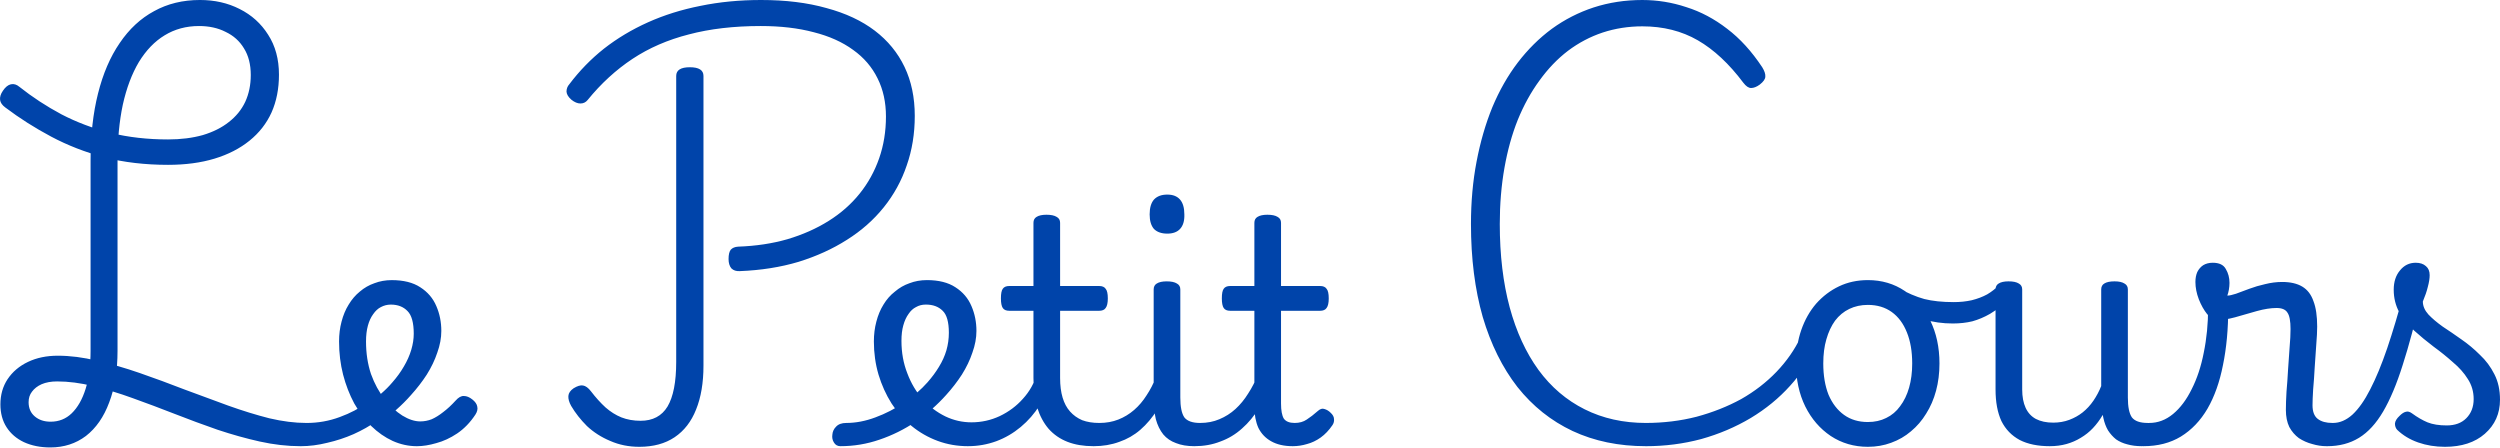
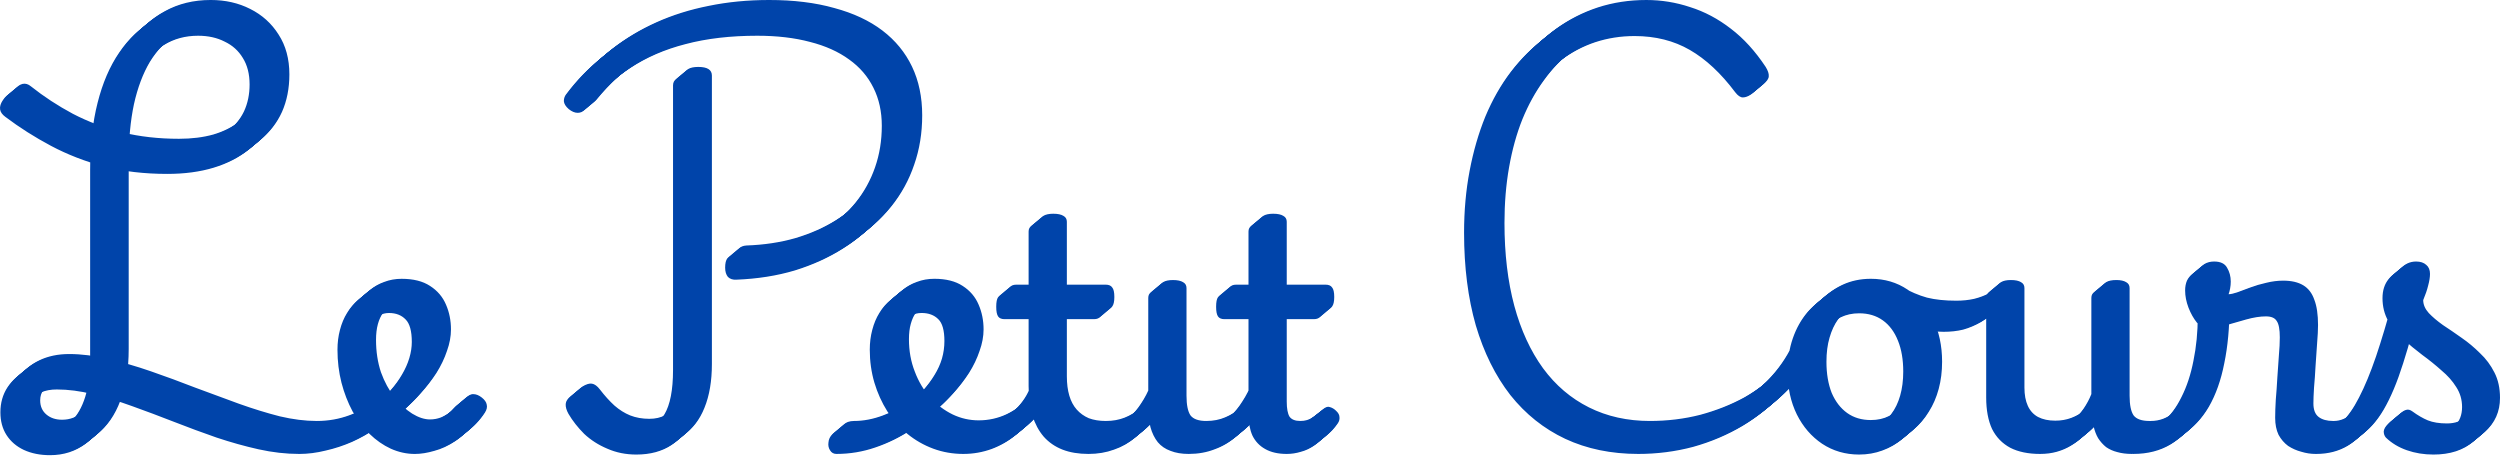
- <svg xmlns="http://www.w3.org/2000/svg" width="113.853mm" height="20.376mm" viewBox="0 0 113.853 20.376" version="1.1" id="svg1">
-   <defs id="defs1">
-     <rect x="-197.105" y="275.388" width="450.753" height="166.351" id="rect2" />
-     <rect x="206.89" y="162.157" width="623.467" height="282.377" id="rect1" />
-     <rect x="-197.105" y="275.388" width="450.753" height="166.351" id="rect3" />
-     <rect x="-197.105" y="275.388" width="450.753" height="166.351" id="rect8" />
+ <svg xmlns="http://www.w3.org/2000/svg" viewBox="-0.268 -0.225 114.389 20.826" role="img" aria-label="Le Petit Cours">
+   <defs>
+     <path id="trait" transform="matrix(0.2645833,0,0,0.2645833,106.5027,376.7365)" d="m -177.781,325.878 q -2.56,0 -4.533,-0.907 -1.92,-0.907 -2.987,-2.56 -1.067,-1.653 -1.067,-3.947 0,-2.453 1.227,-4.32 1.28,-1.92 3.52,-2.987 2.24,-1.067 5.12,-1.067 3.2,0 6.72,0.853 3.573,0.8 7.413,2.133 3.84,1.333 7.68,2.827 3.84,1.44 7.52,2.773 3.733,1.333 7.093,2.187 3.413,0.8 6.347,0.8 1.013,0 1.333,0.64 0.373,0.587 0.16,1.387 -0.213,0.747 -0.853,1.333 -0.64,0.64 -1.653,0.64 -3.36,0 -6.987,-0.8 -3.573,-0.8 -7.253,-2.027 -3.68,-1.28 -7.36,-2.72 -3.68,-1.44 -7.253,-2.72 -3.52,-1.28 -6.827,-2.08 -3.253,-0.8 -6.187,-0.8 -1.547,0 -2.667,0.48 -1.067,0.48 -1.653,1.28 -0.587,0.747 -0.587,1.813 0,1.547 1.067,2.453 1.067,0.907 2.72,0.907 2.133,0 3.627,-1.44 1.547,-1.493 2.4,-4.213 0.853,-2.773 0.853,-6.56 v -32.747 q 0,-6.453 1.28,-11.52 1.28,-5.12 3.733,-8.693 2.453,-3.627 5.92,-5.493 3.467,-1.92 7.893,-1.92 3.787,0 6.827,1.547 3.093,1.547 4.907,4.427 1.867,2.88 1.867,6.88 0,3.627 -1.28,6.507 -1.28,2.827 -3.787,4.853 -2.507,2.027 -6.027,3.093 -3.52,1.067 -8,1.067 -5.92,0 -10.933,-1.28 -4.96,-1.333 -9.173,-3.573 -4.213,-2.24 -7.893,-5.013 -0.8,-0.587 -0.907,-1.28 -0.107,-0.747 0.48,-1.6 0.64,-0.96 1.387,-1.12 0.747,-0.16 1.44,0.427 3.36,2.667 7.253,4.747 3.893,2.027 8.48,3.2 4.587,1.12 9.867,1.12 3.307,0 5.973,-0.747 2.667,-0.8 4.48,-2.24 1.867,-1.44 2.827,-3.467 0.96,-2.08 0.96,-4.64 0,-2.72 -1.173,-4.587 -1.12,-1.867 -3.147,-2.827 -1.973,-1.013 -4.587,-1.013 -3.307,0 -5.92,1.6 -2.56,1.547 -4.427,4.587 -1.813,3.04 -2.773,7.36 -0.907,4.267 -0.907,9.707 v 32.64 q 0,5.173 -1.44,8.907 -1.387,3.733 -4,5.76 -2.613,1.973 -6.133,1.973 z m 43.093,-0.213 q -1.013,0 -1.333,-0.64 -0.373,-0.587 -0.16,-1.333 0.213,-0.8 0.853,-1.387 0.64,-0.64 1.653,-0.64 2.987,0 5.707,-1.013 2.773,-1.013 4.747,-2.507 0.747,-0.48 1.28,-0.213 0.533,0.267 0.8,0.96 0.267,0.64 0.16,1.387 -0.053,0.693 -0.64,1.067 -1.707,1.227 -3.947,2.24 -2.187,0.96 -4.533,1.493 -2.347,0.587 -4.587,0.587 z m 11.52,-7.307 q 1.227,-0.8 2.293,-1.707 1.12,-0.96 1.973,-1.973 1.173,-1.333 1.973,-2.72 0.853,-1.44 1.28,-2.88 0.427,-1.44 0.427,-2.773 0,-2.827 -1.067,-3.893 -1.067,-1.12 -2.88,-1.12 -0.907,0 -1.707,0.427 -0.747,0.373 -1.333,1.227 -0.587,0.8 -0.907,1.973 -0.32,1.173 -0.32,2.72 0,3.04 0.853,5.6 0.907,2.507 2.347,4.32 1.44,1.813 3.04,2.827 1.653,1.013 3.093,1.013 1.013,0 1.973,-0.373 0.96,-0.427 1.973,-1.227 1.067,-0.8 2.133,-1.973 0.747,-0.853 1.44,-0.8 0.693,0 1.44,0.587 0.747,0.587 0.853,1.227 0.16,0.64 -0.32,1.387 -1.333,2.027 -3.147,3.253 -1.76,1.173 -3.573,1.653 -1.813,0.533 -3.36,0.533 -2.133,0 -4.16,-0.907 -1.973,-0.907 -3.68,-2.56 -1.653,-1.653 -2.933,-3.893 -1.227,-2.293 -1.92,-4.96 -0.693,-2.72 -0.693,-5.707 0,-1.813 0.427,-3.413 0.427,-1.653 1.227,-2.933 0.8,-1.333 1.92,-2.24 1.12,-0.96 2.507,-1.44 1.387,-0.533 2.987,-0.533 3.04,0 4.907,1.227 1.92,1.227 2.773,3.253 0.853,1.973 0.853,4.267 0,1.813 -0.693,3.733 -0.64,1.92 -1.813,3.787 -1.173,1.813 -2.72,3.52 -1.173,1.333 -2.507,2.507 -1.333,1.173 -2.88,2.187 z m 64.053,-22.827 q -0.907,0.053 -1.44,-0.48 -0.48,-0.587 -0.48,-1.6 0,-1.12 0.373,-1.6 0.427,-0.48 1.28,-0.533 4.587,-0.16 8.48,-1.28 3.947,-1.173 7.093,-3.147 3.147,-1.973 5.333,-4.693 2.187,-2.72 3.36,-6.08 1.173,-3.36 1.173,-7.2 0,-3.68 -1.44,-6.56 -1.44,-2.933 -4.213,-4.907 -2.773,-2.027 -6.773,-3.04 -4,-1.067 -9.12,-1.067 -6.933,0 -12.373,1.44 -5.44,1.387 -9.707,4.213 -4.267,2.827 -7.733,7.093 -0.48,0.587 -1.227,0.587 -0.747,0 -1.547,-0.64 -0.8,-0.693 -0.853,-1.387 0,-0.747 0.48,-1.28 2.613,-3.467 5.973,-6.133 3.413,-2.667 7.573,-4.533 4.16,-1.867 9.013,-2.827 4.907,-1.013 10.453,-1.013 6.347,0 11.253,1.387 4.96,1.333 8.32,3.893 3.36,2.56 5.12,6.24 1.76,3.68 1.76,8.427 0,4.587 -1.387,8.533 -1.333,3.947 -3.947,7.2 -2.613,3.253 -6.347,5.6 -3.68,2.347 -8.32,3.787 -4.64,1.387 -10.133,1.6 z m -17.28,30.24 q -2.72,0 -5.013,-1.013 -2.293,-0.96 -4,-2.56 -1.653,-1.653 -2.72,-3.467 -0.533,-0.96 -0.48,-1.707 0.053,-0.747 0.907,-1.333 0.96,-0.587 1.6,-0.48 0.693,0.107 1.387,1.013 1.227,1.6 2.507,2.773 1.28,1.12 2.72,1.707 1.493,0.587 3.307,0.587 3.147,0 4.64,-2.453 1.493,-2.507 1.493,-7.68 v -49.227 q 0,-0.747 0.587,-1.12 0.587,-0.373 1.76,-0.373 1.173,0 1.76,0.373 0.587,0.373 0.587,1.12 v 49.867 q 0,4.427 -1.28,7.573 -1.227,3.093 -3.68,4.747 -2.453,1.653 -6.08,1.653 z m 34.613,-0.107 q -0.747,0 -1.12,-0.64 -0.373,-0.587 -0.267,-1.333 0.053,-0.8 0.64,-1.387 0.587,-0.64 1.76,-0.64 2.453,0 5.013,-0.96 2.613,-0.96 4.96,-2.56 2.347,-1.6 4,-3.467 1.173,-1.333 1.973,-2.667 0.853,-1.387 1.28,-2.827 0.427,-1.493 0.427,-3.04 0,-2.773 -1.067,-3.787 -1.067,-1.067 -2.88,-1.067 -0.747,0 -1.12,-0.64 -0.32,-0.64 -0.32,-1.44 0.053,-0.853 0.427,-1.493 0.427,-0.64 1.173,-0.64 3.04,0 4.907,1.227 1.92,1.227 2.773,3.253 0.853,1.973 0.853,4.267 0,1.813 -0.693,3.733 -0.64,1.92 -1.813,3.787 -1.173,1.813 -2.72,3.52 -2.293,2.56 -5.227,4.587 -2.933,1.973 -6.24,3.093 -3.253,1.12 -6.72,1.12 z m 21.973,0 q -2.773,0 -5.227,-0.907 -2.453,-0.907 -4.48,-2.56 -2.027,-1.653 -3.467,-3.893 -1.44,-2.293 -2.24,-4.96 -0.8,-2.72 -0.8,-5.707 0,-1.813 0.427,-3.413 0.427,-1.653 1.227,-2.933 0.8,-1.333 1.973,-2.24 1.12,-0.96 2.507,-1.44 1.387,-0.533 2.987,-0.533 0.747,0 1.12,0.64 0.32,0.64 0.32,1.493 -0.053,0.8 -0.48,1.44 -0.427,0.64 -1.173,0.64 -0.907,0 -1.653,0.427 -0.747,0.373 -1.28,1.173 -0.587,0.8 -0.907,1.973 -0.32,1.12 -0.32,2.667 0,3.04 1.013,5.6 0.96,2.56 2.667,4.48 1.707,1.867 3.893,2.933 2.133,1.013 4.48,1.013 2.56,0 4.853,-1.067 2.347,-1.12 4,-2.987 1.707,-1.867 2.4,-4.267 0.16,-0.48 0.8,-0.48 0.64,-0.053 1.227,0.267 0.587,0.267 0.427,0.907 -0.587,2.56 -1.973,4.693 -1.333,2.133 -3.253,3.733 -1.92,1.6 -4.213,2.453 -2.347,0.853 -4.853,0.853 z m 21.6,0 q -2.56,0 -4.48,-0.747 -1.92,-0.747 -3.253,-2.24 -1.28,-1.493 -1.973,-3.68 -0.64,-2.187 -0.64,-5.067 V 302.358 H -12.715 q -0.8,0 -1.12,-0.48 -0.32,-0.48 -0.32,-1.653 0,-1.227 0.32,-1.653 0.32,-0.48 1.12,-0.48 h 4.16 v -10.88 q 0,-0.693 0.533,-1.013 0.587,-0.373 1.707,-0.373 1.173,0 1.76,0.373 0.587,0.32 0.587,1.013 v 10.88 h 6.72 q 0.8,0 1.12,0.48 0.373,0.427 0.373,1.653 0,1.173 -0.373,1.653 -0.32,0.48 -1.12,0.48 h -6.72 v 11.573 q 0,1.92 0.427,3.36 0.427,1.44 1.28,2.4 0.853,0.96 2.08,1.493 1.28,0.48 2.933,0.48 0.747,0 1.12,0.64 0.373,0.587 0.267,1.387 -0.053,0.747 -0.64,1.333 -0.587,0.64 -1.707,0.64 z m 3.83e-5,0 q -0.747,0 -1.067,-0.64 -0.373,-0.587 -0.267,-1.333 0.053,-0.8 0.64,-1.387 0.587,-0.64 1.707,-0.64 1.76,0 3.253,-0.587 1.493,-0.587 2.72,-1.653 1.227,-1.067 2.133,-2.507 0.96,-1.44 1.6,-3.093 0.32,-0.8 0.907,-0.693 0.64,0.053 1.067,0.587 0.48,0.533 0.32,1.12 -0.8,2.56 -2.08,4.587 -1.227,1.973 -2.88,3.413 -1.6,1.387 -3.627,2.08 -2.027,0.747 -4.427,0.747 z m 17.333,0 q -1.813,0 -3.147,-0.533 -1.333,-0.48 -2.187,-1.493 -0.853,-1.067 -1.28,-2.613 -0.373,-1.6 -0.373,-3.733 v -18.613 q 0,-0.693 0.533,-1.013 0.587,-0.373 1.707,-0.373 1.173,0 1.76,0.373 0.587,0.32 0.587,1.013 v 18.613 q 0,2.4 0.693,3.413 0.747,0.96 2.72,0.96 0.747,0 1.12,0.64 0.373,0.587 0.267,1.387 -0.053,0.747 -0.64,1.333 -0.587,0.64 -1.76,0.64 z m 0,0 q -0.747,0 -1.067,-0.64 -0.373,-0.587 -0.267,-1.333 0.053,-0.8 0.64,-1.387 0.587,-0.64 1.707,-0.64 1.813,0 3.307,-0.64 1.547,-0.64 2.773,-1.76 1.227,-1.12 2.187,-2.667 1.013,-1.547 1.707,-3.36 0.32,-0.8 0.96,-0.693 0.64,0.053 1.067,0.533 0.48,0.48 0.32,1.067 -0.853,2.72 -2.133,4.853 -1.28,2.133 -2.987,3.627 -1.653,1.493 -3.733,2.24 -2.027,0.8 -4.48,0.8 z m 16.96,0 q -2.24,0 -3.733,-0.853 -1.44,-0.8 -2.187,-2.293 -0.693,-1.547 -0.693,-3.68 V 302.358 H 25.311 q -0.8,0 -1.12,-0.48 -0.32,-0.48 -0.32,-1.653 0,-1.227 0.32,-1.653 0.32,-0.48 1.12,-0.48 h 4.16 v -10.88 q 0,-0.693 0.533,-1.013 0.587,-0.373 1.707,-0.373 1.173,0 1.76,0.373 0.587,0.32 0.587,1.013 v 10.88 h 6.72 q 0.8,0 1.12,0.48 0.373,0.427 0.373,1.653 0,1.173 -0.373,1.653 -0.32,0.48 -1.12,0.48 h -6.72 v 15.947 q 0,1.813 0.48,2.613 0.533,0.747 1.867,0.747 1.227,0 2.08,-0.587 0.907,-0.587 1.867,-1.44 0.64,-0.587 1.173,-0.373 0.587,0.16 1.067,0.64 0.587,0.533 0.587,1.12 0.053,0.533 -0.267,1.013 -0.907,1.333 -2.027,2.133 -1.12,0.8 -2.347,1.12 -1.227,0.373 -2.453,0.373 z m 60.8,0 q -7.04,0 -12.64,-2.613 -5.547,-2.613 -9.493,-7.573 -3.893,-5.013 -5.973,-12.053 -2.027,-7.093 -2.027,-16 0,-5.707 0.96,-10.72 0.96,-5.067 2.72,-9.387 1.813,-4.32 4.373,-7.68 2.613,-3.413 5.867,-5.813 3.307,-2.4 7.2,-3.68 3.947,-1.28 8.373,-1.28 3.893,0 7.573,1.227 3.733,1.173 7.04,3.733 3.307,2.507 6.027,6.613 0.587,0.96 0.533,1.6 0,0.64 -0.96,1.387 -0.8,0.587 -1.493,0.587 -0.64,0 -1.333,-0.907 -3.68,-4.907 -7.84,-7.307 -4.16,-2.4 -9.547,-2.4 -3.573,0 -6.827,1.067 -3.2,1.067 -5.973,3.147 -2.72,2.08 -4.907,5.12 -2.187,2.987 -3.733,6.773 -1.493,3.733 -2.293,8.267 -0.8,4.533 -0.8,9.653 0,8 1.707,14.347 1.707,6.293 4.96,10.773 3.253,4.427 7.947,6.773 4.693,2.347 10.56,2.347 0.8,0 1.173,0.64 0.427,0.587 0.427,1.387 0,0.747 -0.427,1.333 -0.373,0.64 -1.173,0.64 z m -0.053,0 q -0.8,0 -1.173,-0.64 -0.427,-0.587 -0.427,-1.333 0,-0.8 0.427,-1.387 0.373,-0.64 1.173,-0.64 4.587,0 8.747,-1.067 4.16,-1.12 7.68,-3.04 3.467,-1.973 6.08,-4.693 2.613,-2.72 4.16,-5.973 0.267,-0.48 0.96,-0.32 0.747,0.107 1.28,0.64 0.533,0.48 0.32,1.013 -1.44,3.84 -4.373,7.04 -2.88,3.2 -6.773,5.547 -3.947,2.347 -8.533,3.627 -4.587,1.227 -9.547,1.227 z m 38.24,0.107 q -3.573,0 -6.4,-1.867 -2.773,-1.867 -4.373,-5.067 -1.6,-3.253 -1.6,-7.413 0,-3.147 0.907,-5.76 0.907,-2.613 2.56,-4.533 1.707,-1.92 3.947,-2.987 2.24,-1.067 4.96,-1.067 3.573,0 6.347,1.867 2.773,1.813 4.373,5.067 1.6,3.253 1.6,7.413 0,2.507 -0.587,4.693 -0.587,2.187 -1.707,3.947 -1.067,1.76 -2.613,3.04 -1.493,1.28 -3.413,1.973 -1.867,0.693 -4,0.693 z m 0,-4.267 q 1.76,0 3.147,-0.693 1.44,-0.693 2.4,-2.027 1.013,-1.333 1.547,-3.2 0.533,-1.867 0.533,-4.16 0,-3.093 -0.907,-5.333 -0.907,-2.293 -2.613,-3.52 -1.707,-1.227 -4.107,-1.227 -1.76,0 -3.2,0.693 -1.44,0.693 -2.453,2.027 -0.96,1.333 -1.493,3.2 -0.533,1.813 -0.533,4.16 0,3.093 0.907,5.387 0.96,2.24 2.667,3.467 1.707,1.227 4.107,1.227 z m 14.613,-16.96 q -2.613,0 -4.96,-0.693 -2.347,-0.747 -5.707,-2.56 -0.693,-0.373 -0.8,-0.96 -0.107,-0.64 0.16,-1.173 0.267,-0.533 0.8,-0.8 0.533,-0.267 1.12,0.053 2.347,1.333 4.48,1.92 2.133,0.533 5.067,0.533 1.653,0 3.093,-0.32 1.493,-0.373 2.667,-1.013 1.173,-0.693 2.027,-1.6 0.373,-0.427 0.853,-0.213 0.48,0.16 0.853,0.693 0.373,0.48 0.373,1.12 0.053,0.587 -0.48,1.013 -1.653,1.44 -3.147,2.347 -1.493,0.853 -3.04,1.28 -1.547,0.373 -3.36,0.373 z m 16.693,21.12 q -3.093,0 -5.173,-1.067 -2.08,-1.12 -3.147,-3.253 -1.013,-2.187 -1.013,-5.44 v -17.227 q 0,-0.693 0.533,-1.013 0.587,-0.373 1.707,-0.373 1.173,0 1.76,0.373 0.587,0.32 0.587,1.013 v 17.227 q 0,1.867 0.587,3.147 0.587,1.28 1.76,1.92 1.227,0.64 2.987,0.64 1.493,0 2.773,-0.48 1.28,-0.48 2.293,-1.28 1.067,-0.853 1.867,-2.027 0.8,-1.173 1.333,-2.507 v -16.64 q 0,-0.693 0.533,-1.013 0.587,-0.373 1.76,-0.373 1.12,0 1.707,0.373 0.587,0.32 0.587,1.013 v 18.613 q 0,2.4 0.693,3.413 0.747,0.96 2.72,0.96 0.747,0 1.12,0.64 0.373,0.587 0.267,1.387 -0.053,0.747 -0.64,1.333 -0.587,0.64 -1.76,0.64 -1.387,0 -2.507,-0.32 -1.067,-0.267 -1.92,-0.853 -0.8,-0.64 -1.387,-1.547 -0.533,-0.907 -0.8,-2.133 l -0.107,-0.533 q -0.747,1.28 -1.707,2.293 -0.907,0.96 -2.08,1.653 -1.12,0.693 -2.453,1.067 -1.333,0.373 -2.88,0.373 z m 16.107,0 q -1.013,0 -1.333,-0.64 -0.373,-0.587 -0.16,-1.333 0.213,-0.8 0.853,-1.387 0.64,-0.64 1.653,-0.64 2.24,0 4.107,-1.547 1.867,-1.547 3.2,-4.267 1.387,-2.72 2.08,-6.293 0.747,-3.627 0.747,-7.68 0,-0.64 0.533,-0.907 0.533,-0.32 1.173,-0.32 0.693,0 1.227,0.32 0.533,0.267 0.533,0.907 0,5.44 -0.907,9.813 -0.853,4.373 -2.667,7.52 -1.813,3.093 -4.587,4.8 -2.72,1.653 -6.453,1.653 z m 31.52,0 q -1.227,0 -2.453,-0.373 -1.227,-0.32 -2.293,-1.013 -1.013,-0.747 -1.653,-1.92 -0.587,-1.227 -0.587,-2.933 0,-1.333 0.107,-3.147 0.16,-1.813 0.267,-3.787 0.16,-2.027 0.267,-3.84 0.16,-1.813 0.16,-3.147 0,-2.08 -0.533,-2.827 -0.48,-0.8 -1.867,-0.8 -1.493,0 -3.413,0.533 -1.92,0.533 -3.733,1.067 -1.813,0.48 -2.933,0.48 -0.96,0 -1.867,-1.013 -0.853,-1.067 -1.44,-2.56 -0.587,-1.547 -0.587,-2.987 0,-0.96 0.32,-1.707 0.373,-0.747 1.013,-1.173 0.693,-0.427 1.653,-0.427 1.653,0 2.24,1.067 0.64,1.067 0.64,2.4 0,0.587 -0.107,1.173 -0.107,0.587 -0.267,1.013 0.533,0 1.493,-0.32 1.013,-0.373 2.293,-0.853 1.28,-0.48 2.72,-0.8 1.493,-0.373 2.933,-0.373 2.133,0 3.467,0.8 1.333,0.8 1.92,2.507 0.64,1.653 0.64,4.373 0,1.227 -0.16,3.147 -0.107,1.867 -0.267,3.893 -0.107,2.027 -0.267,3.787 -0.107,1.76 -0.107,2.72 0,1.653 0.907,2.347 0.907,0.693 2.507,0.693 0.747,0 1.12,0.64 0.373,0.587 0.267,1.387 -0.053,0.747 -0.64,1.333 -0.587,0.64 -1.76,0.64 z m 0.107,0 q -1.013,0 -1.333,-0.64 -0.373,-0.587 -0.16,-1.333 0.213,-0.8 0.853,-1.387 0.64,-0.64 1.653,-0.64 1.76,0 3.36,-1.44 1.6,-1.493 3.04,-4.32 1.493,-2.88 2.933,-7.093 1.44,-4.267 2.933,-9.813 0.267,-0.8 1.013,-0.853 0.8,-0.107 1.44,0.32 0.693,0.427 0.48,1.28 -1.6,6.987 -3.2,11.947 -1.547,4.907 -3.36,8 -1.813,3.093 -4.16,4.533 -2.347,1.44 -5.493,1.44 z m 20.267,0.107 q -2.453,0 -4.587,-0.747 -2.133,-0.747 -3.627,-2.187 -0.373,-0.427 -0.373,-1.067 0.053,-0.64 0.8,-1.333 0.587,-0.587 1.067,-0.693 0.48,-0.16 1.067,0.267 1.387,1.013 2.667,1.547 1.333,0.533 3.307,0.533 2.133,0 3.36,-1.227 1.28,-1.28 1.28,-3.307 0,-1.92 -1.013,-3.467 -0.96,-1.547 -2.56,-2.88 -1.547,-1.387 -3.307,-2.667 -1.76,-1.333 -3.36,-2.773 -1.547,-1.44 -2.56,-3.147 -0.96,-1.76 -0.96,-3.893 0,-2.027 1.067,-3.307 1.067,-1.333 2.72,-1.333 1.12,0 1.76,0.587 0.64,0.533 0.64,1.547 0,0.853 -0.32,2.027 -0.267,1.12 -0.853,2.507 0,1.173 0.96,2.24 0.96,1.013 2.453,2.08 1.547,1.013 3.2,2.187 1.707,1.173 3.2,2.667 1.547,1.44 2.507,3.36 0.96,1.867 0.96,4.373 0,3.573 -2.613,5.867 -2.56,2.24 -6.88,2.24 z" />
  </defs>
-   <g id="layer1" transform="translate(-57.17437,-442.5818)">
-     <path d="m -177.781,325.878 q -2.56,0 -4.533,-0.907 -1.92,-0.907 -2.987,-2.56 -1.067,-1.653 -1.067,-3.947 0,-2.453 1.227,-4.32 1.28,-1.92 3.52,-2.987 2.24,-1.067 5.12,-1.067 3.2,0 6.72,0.853 3.573,0.8 7.413,2.133 3.84,1.333 7.68,2.827 3.84,1.44 7.52,2.773 3.733,1.333 7.093,2.187 3.413,0.8 6.347,0.8 1.013,0 1.333,0.64 0.373,0.587 0.16,1.387 -0.213,0.747 -0.853,1.333 -0.64,0.64 -1.653,0.64 -3.36,0 -6.987,-0.8 -3.573,-0.8 -7.253,-2.027 -3.68,-1.28 -7.36,-2.72 -3.68,-1.44 -7.253,-2.72 -3.52,-1.28 -6.827,-2.08 -3.253,-0.8 -6.187,-0.8 -1.547,0 -2.667,0.48 -1.067,0.48 -1.653,1.28 -0.587,0.747 -0.587,1.813 0,1.547 1.067,2.453 1.067,0.907 2.72,0.907 2.133,0 3.627,-1.44 1.547,-1.493 2.4,-4.213 0.853,-2.773 0.853,-6.56 v -32.747 q 0,-6.453 1.28,-11.52 1.28,-5.12 3.733,-8.693 2.453,-3.627 5.92,-5.493 3.467,-1.92 7.893,-1.92 3.787,0 6.827,1.547 3.093,1.547 4.907,4.427 1.867,2.88 1.867,6.88 0,3.627 -1.28,6.507 -1.28,2.827 -3.787,4.853 -2.507,2.027 -6.027,3.093 -3.52,1.067 -8,1.067 -5.92,0 -10.933,-1.28 -4.96,-1.333 -9.173,-3.573 -4.213,-2.24 -7.893,-5.013 -0.8,-0.587 -0.907,-1.28 -0.107,-0.747 0.48,-1.6 0.64,-0.96 1.387,-1.12 0.747,-0.16 1.44,0.427 3.36,2.667 7.253,4.747 3.893,2.027 8.48,3.2 4.587,1.12 9.867,1.12 3.307,0 5.973,-0.747 2.667,-0.8 4.48,-2.24 1.867,-1.44 2.827,-3.467 0.96,-2.08 0.96,-4.64 0,-2.72 -1.173,-4.587 -1.12,-1.867 -3.147,-2.827 -1.973,-1.013 -4.587,-1.013 -3.307,0 -5.92,1.6 -2.56,1.547 -4.427,4.587 -1.813,3.04 -2.773,7.36 -0.907,4.267 -0.907,9.707 v 32.64 q 0,5.173 -1.44,8.907 -1.387,3.733 -4,5.76 -2.613,1.973 -6.133,1.973 z m 43.093,-0.213 q -1.013,0 -1.333,-0.64 -0.373,-0.587 -0.16,-1.333 0.213,-0.8 0.853,-1.387 0.64,-0.64 1.653,-0.64 2.987,0 5.707,-1.013 2.773,-1.013 4.747,-2.507 0.747,-0.48 1.28,-0.213 0.533,0.267 0.8,0.96 0.267,0.64 0.16,1.387 -0.053,0.693 -0.64,1.067 -1.707,1.227 -3.947,2.24 -2.187,0.96 -4.533,1.493 -2.347,0.587 -4.587,0.587 z m 11.52,-7.307 q 1.227,-0.8 2.293,-1.707 1.12,-0.96 1.973,-1.973 1.173,-1.333 1.973,-2.72 0.853,-1.44 1.28,-2.88 0.427,-1.44 0.427,-2.773 0,-2.827 -1.067,-3.893 -1.067,-1.12 -2.88,-1.12 -0.907,0 -1.707,0.427 -0.747,0.373 -1.333,1.227 -0.587,0.8 -0.907,1.973 -0.32,1.173 -0.32,2.72 0,3.04 0.853,5.6 0.907,2.507 2.347,4.32 1.44,1.813 3.04,2.827 1.653,1.013 3.093,1.013 1.013,0 1.973,-0.373 0.96,-0.427 1.973,-1.227 1.067,-0.8 2.133,-1.973 0.747,-0.853 1.44,-0.8 0.693,0 1.44,0.587 0.747,0.587 0.853,1.227 0.16,0.64 -0.32,1.387 -1.333,2.027 -3.147,3.253 -1.76,1.173 -3.573,1.653 -1.813,0.533 -3.36,0.533 -2.133,0 -4.16,-0.907 -1.973,-0.907 -3.68,-2.56 -1.653,-1.653 -2.933,-3.893 -1.227,-2.293 -1.92,-4.96 -0.693,-2.72 -0.693,-5.707 0,-1.813 0.427,-3.413 0.427,-1.653 1.227,-2.933 0.8,-1.333 1.92,-2.24 1.12,-0.96 2.507,-1.44 1.387,-0.533 2.987,-0.533 3.04,0 4.907,1.227 1.92,1.227 2.773,3.253 0.853,1.973 0.853,4.267 0,1.813 -0.693,3.733 -0.64,1.92 -1.813,3.787 -1.173,1.813 -2.72,3.52 -1.173,1.333 -2.507,2.507 -1.333,1.173 -2.88,2.187 z m 64.053,-22.827 q -0.907,0.053 -1.44,-0.48 -0.48,-0.587 -0.48,-1.6 0,-1.12 0.373,-1.6 0.427,-0.48 1.28,-0.533 4.587,-0.16 8.48,-1.28 3.947,-1.173 7.093,-3.147 3.147,-1.973 5.333,-4.693 2.187,-2.72 3.36,-6.08 1.173,-3.36 1.173,-7.2 0,-3.68 -1.44,-6.56 -1.44,-2.933 -4.213,-4.907 -2.773,-2.027 -6.773,-3.04 -4,-1.067 -9.12,-1.067 -6.933,0 -12.373,1.44 -5.44,1.387 -9.707,4.213 -4.267,2.827 -7.733,7.093 -0.48,0.587 -1.227,0.587 -0.747,0 -1.547,-0.64 -0.8,-0.693 -0.853,-1.387 0,-0.747 0.48,-1.28 2.613,-3.467 5.973,-6.133 3.413,-2.667 7.573,-4.533 4.16,-1.867 9.013,-2.827 4.907,-1.013 10.453,-1.013 6.347,0 11.253,1.387 4.96,1.333 8.32,3.893 3.36,2.56 5.12,6.24 1.76,3.68 1.76,8.427 0,4.587 -1.387,8.533 -1.333,3.947 -3.947,7.2 -2.613,3.253 -6.347,5.6 -3.68,2.347 -8.32,3.787 -4.64,1.387 -10.133,1.6 z m -17.28,30.24 q -2.72,0 -5.013,-1.013 -2.293,-0.96 -4,-2.56 -1.653,-1.653 -2.72,-3.467 -0.533,-0.96 -0.48,-1.707 0.053,-0.747 0.907,-1.333 0.96,-0.587 1.6,-0.48 0.693,0.107 1.387,1.013 1.227,1.6 2.507,2.773 1.28,1.12 2.72,1.707 1.493,0.587 3.307,0.587 3.147,0 4.64,-2.453 1.493,-2.507 1.493,-7.68 v -49.227 q 0,-0.747 0.587,-1.12 0.587,-0.373 1.76,-0.373 1.173,0 1.76,0.373 0.587,0.373 0.587,1.12 v 49.867 q 0,4.427 -1.28,7.573 -1.227,3.093 -3.68,4.747 -2.453,1.653 -6.08,1.653 z m 34.613,-0.107 q -0.747,0 -1.12,-0.64 -0.373,-0.587 -0.267,-1.333 0.053,-0.8 0.64,-1.387 0.587,-0.64 1.76,-0.64 2.453,0 5.013,-0.96 2.613,-0.96 4.96,-2.56 2.347,-1.6 4,-3.467 1.173,-1.333 1.973,-2.667 0.853,-1.387 1.28,-2.827 0.427,-1.493 0.427,-3.04 0,-2.773 -1.067,-3.787 -1.067,-1.067 -2.88,-1.067 -0.747,0 -1.12,-0.64 -0.32,-0.64 -0.32,-1.44 0.053,-0.853 0.427,-1.493 0.427,-0.64 1.173,-0.64 3.04,0 4.907,1.227 1.92,1.227 2.773,3.253 0.853,1.973 0.853,4.267 0,1.813 -0.693,3.733 -0.64,1.92 -1.813,3.787 -1.173,1.813 -2.72,3.52 -2.293,2.56 -5.227,4.587 -2.933,1.973 -6.24,3.093 -3.253,1.12 -6.72,1.12 z m 21.973,0 q -2.773,0 -5.227,-0.907 -2.453,-0.907 -4.48,-2.56 -2.027,-1.653 -3.467,-3.893 -1.44,-2.293 -2.24,-4.96 -0.8,-2.72 -0.8,-5.707 0,-1.813 0.427,-3.413 0.427,-1.653 1.227,-2.933 0.8,-1.333 1.973,-2.24 1.12,-0.96 2.507,-1.44 1.387,-0.533 2.987,-0.533 0.747,0 1.12,0.64 0.32,0.64 0.32,1.493 -0.053,0.8 -0.48,1.44 -0.427,0.64 -1.173,0.64 -0.907,0 -1.653,0.427 -0.747,0.373 -1.28,1.173 -0.587,0.8 -0.907,1.973 -0.32,1.12 -0.32,2.667 0,3.04 1.013,5.6 0.96,2.56 2.667,4.48 1.707,1.867 3.893,2.933 2.133,1.013 4.48,1.013 2.56,0 4.853,-1.067 2.347,-1.12 4,-2.987 1.707,-1.867 2.4,-4.267 0.16,-0.48 0.8,-0.48 0.64,-0.053 1.227,0.267 0.587,0.267 0.427,0.907 -0.587,2.56 -1.973,4.693 -1.333,2.133 -3.253,3.733 -1.92,1.6 -4.213,2.453 -2.347,0.853 -4.853,0.853 z m 21.6,0 q -2.56,0 -4.48,-0.747 -1.92,-0.747 -3.253,-2.24 -1.28,-1.493 -1.973,-3.68 -0.64,-2.187 -0.64,-5.067 V 302.358 H -12.715 q -0.8,0 -1.12,-0.48 -0.32,-0.48 -0.32,-1.653 0,-1.227 0.32,-1.653 0.32,-0.48 1.12,-0.48 h 4.16 v -10.88 q 0,-0.693 0.533,-1.013 0.587,-0.373 1.707,-0.373 1.173,0 1.76,0.373 0.587,0.32 0.587,1.013 v 10.88 h 6.72 q 0.8,0 1.12,0.48 0.373,0.427 0.373,1.653 0,1.173 -0.373,1.653 -0.32,0.48 -1.12,0.48 h -6.72 v 11.573 q 0,1.92 0.427,3.36 0.427,1.44 1.28,2.4 0.853,0.96 2.08,1.493 1.28,0.48 2.933,0.48 0.747,0 1.12,0.64 0.373,0.587 0.267,1.387 -0.053,0.747 -0.64,1.333 -0.587,0.64 -1.707,0.64 z m 3.83e-5,0 q -0.747,0 -1.067,-0.64 -0.373,-0.587 -0.267,-1.333 0.053,-0.8 0.64,-1.387 0.587,-0.64 1.707,-0.64 1.76,0 3.253,-0.587 1.493,-0.587 2.72,-1.653 1.227,-1.067 2.133,-2.507 0.96,-1.44 1.6,-3.093 0.32,-0.8 0.907,-0.693 0.64,0.053 1.067,0.587 0.48,0.533 0.32,1.12 -0.8,2.56 -2.08,4.587 -1.227,1.973 -2.88,3.413 -1.6,1.387 -3.627,2.08 -2.027,0.747 -4.427,0.747 z m 17.333,0 q -1.813,0 -3.147,-0.533 -1.333,-0.48 -2.187,-1.493 -0.853,-1.067 -1.28,-2.613 -0.373,-1.6 -0.373,-3.733 v -18.613 q 0,-0.693 0.533,-1.013 0.587,-0.373 1.707,-0.373 1.173,0 1.76,0.373 0.587,0.32 0.587,1.013 v 18.613 q 0,2.4 0.693,3.413 0.747,0.96 2.72,0.96 0.747,0 1.12,0.64 0.373,0.587 0.267,1.387 -0.053,0.747 -0.64,1.333 -0.587,0.64 -1.76,0.64 z m -4.64,-36.587 q -1.493,0 -2.293,-0.8 -0.747,-0.853 -0.747,-2.507 0,-1.707 0.747,-2.56 0.8,-0.853 2.293,-0.853 1.44,0 2.187,0.853 0.747,0.853 0.747,2.56 0.053,1.653 -0.747,2.507 -0.747,0.8 -2.187,0.8 z m 4.64,36.587 q -0.747,0 -1.067,-0.64 -0.373,-0.587 -0.267,-1.333 0.053,-0.8 0.64,-1.387 0.587,-0.64 1.707,-0.64 1.813,0 3.307,-0.64 1.547,-0.64 2.773,-1.76 1.227,-1.12 2.187,-2.667 1.013,-1.547 1.707,-3.36 0.32,-0.8 0.96,-0.693 0.64,0.053 1.067,0.533 0.48,0.48 0.32,1.067 -0.853,2.72 -2.133,4.853 -1.28,2.133 -2.987,3.627 -1.653,1.493 -3.733,2.24 -2.027,0.8 -4.48,0.8 z m 16.96,0 q -2.24,0 -3.733,-0.853 -1.44,-0.8 -2.187,-2.293 -0.693,-1.547 -0.693,-3.68 V 302.358 H 25.311 q -0.8,0 -1.12,-0.48 -0.32,-0.48 -0.32,-1.653 0,-1.227 0.32,-1.653 0.32,-0.48 1.12,-0.48 h 4.16 v -10.88 q 0,-0.693 0.533,-1.013 0.587,-0.373 1.707,-0.373 1.173,0 1.76,0.373 0.587,0.32 0.587,1.013 v 10.88 h 6.72 q 0.8,0 1.12,0.48 0.373,0.427 0.373,1.653 0,1.173 -0.373,1.653 -0.32,0.48 -1.12,0.48 h -6.72 v 15.947 q 0,1.813 0.48,2.613 0.533,0.747 1.867,0.747 1.227,0 2.08,-0.587 0.907,-0.587 1.867,-1.44 0.64,-0.587 1.173,-0.373 0.587,0.16 1.067,0.64 0.587,0.533 0.587,1.12 0.053,0.533 -0.267,1.013 -0.907,1.333 -2.027,2.133 -1.12,0.8 -2.347,1.12 -1.227,0.373 -2.453,0.373 z m 60.8,0 q -7.04,0 -12.64,-2.613 -5.547,-2.613 -9.493,-7.573 -3.893,-5.013 -5.973,-12.053 -2.027,-7.093 -2.027,-16 0,-5.707 0.96,-10.72 0.96,-5.067 2.72,-9.387 1.813,-4.32 4.373,-7.68 2.613,-3.413 5.867,-5.813 3.307,-2.4 7.2,-3.68 3.947,-1.28 8.373,-1.28 3.893,0 7.573,1.227 3.733,1.173 7.04,3.733 3.307,2.507 6.027,6.613 0.587,0.96 0.533,1.6 0,0.64 -0.96,1.387 -0.8,0.587 -1.493,0.587 -0.64,0 -1.333,-0.907 -3.68,-4.907 -7.84,-7.307 -4.16,-2.4 -9.547,-2.4 -3.573,0 -6.827,1.067 -3.2,1.067 -5.973,3.147 -2.72,2.08 -4.907,5.12 -2.187,2.987 -3.733,6.773 -1.493,3.733 -2.293,8.267 -0.8,4.533 -0.8,9.653 0,8 1.707,14.347 1.707,6.293 4.96,10.773 3.253,4.427 7.947,6.773 4.693,2.347 10.56,2.347 0.8,0 1.173,0.64 0.427,0.587 0.427,1.387 0,0.747 -0.427,1.333 -0.373,0.64 -1.173,0.64 z m -0.053,0 q -0.8,0 -1.173,-0.64 -0.427,-0.587 -0.427,-1.333 0,-0.8 0.427,-1.387 0.373,-0.64 1.173,-0.64 4.587,0 8.747,-1.067 4.16,-1.12 7.68,-3.04 3.467,-1.973 6.08,-4.693 2.613,-2.72 4.16,-5.973 0.267,-0.48 0.96,-0.32 0.747,0.107 1.28,0.64 0.533,0.48 0.32,1.013 -1.44,3.84 -4.373,7.04 -2.88,3.2 -6.773,5.547 -3.947,2.347 -8.533,3.627 -4.587,1.227 -9.547,1.227 z m 38.24,0.107 q -3.573,0 -6.4,-1.867 -2.773,-1.867 -4.373,-5.067 -1.6,-3.253 -1.6,-7.413 0,-3.147 0.907,-5.76 0.907,-2.613 2.56,-4.533 1.707,-1.92 3.947,-2.987 2.24,-1.067 4.96,-1.067 3.573,0 6.347,1.867 2.773,1.813 4.373,5.067 1.6,3.253 1.6,7.413 0,2.507 -0.587,4.693 -0.587,2.187 -1.707,3.947 -1.067,1.76 -2.613,3.04 -1.493,1.28 -3.413,1.973 -1.867,0.693 -4,0.693 z m 0,-4.267 q 1.76,0 3.147,-0.693 1.44,-0.693 2.4,-2.027 1.013,-1.333 1.547,-3.2 0.533,-1.867 0.533,-4.16 0,-3.093 -0.907,-5.333 -0.907,-2.293 -2.613,-3.52 -1.707,-1.227 -4.107,-1.227 -1.76,0 -3.2,0.693 -1.44,0.693 -2.453,2.027 -0.96,1.333 -1.493,3.2 -0.533,1.813 -0.533,4.16 0,3.093 0.907,5.387 0.96,2.24 2.667,3.467 1.707,1.227 4.107,1.227 z m 14.613,-16.96 q -2.613,0 -4.96,-0.693 -2.347,-0.747 -5.707,-2.56 -0.693,-0.373 -0.8,-0.96 -0.107,-0.64 0.16,-1.173 0.267,-0.533 0.8,-0.8 0.533,-0.267 1.12,0.053 2.347,1.333 4.48,1.92 2.133,0.533 5.067,0.533 1.653,0 3.093,-0.32 1.493,-0.373 2.667,-1.013 1.173,-0.693 2.027,-1.6 0.373,-0.427 0.853,-0.213 0.48,0.16 0.853,0.693 0.373,0.48 0.373,1.12 0.053,0.587 -0.48,1.013 -1.653,1.44 -3.147,2.347 -1.493,0.853 -3.04,1.28 -1.547,0.373 -3.36,0.373 z m 16.693,21.12 q -3.093,0 -5.173,-1.067 -2.08,-1.12 -3.147,-3.253 -1.013,-2.187 -1.013,-5.44 v -17.227 q 0,-0.693 0.533,-1.013 0.587,-0.373 1.707,-0.373 1.173,0 1.76,0.373 0.587,0.32 0.587,1.013 v 17.227 q 0,1.867 0.587,3.147 0.587,1.28 1.76,1.92 1.227,0.64 2.987,0.64 1.493,0 2.773,-0.48 1.28,-0.48 2.293,-1.28 1.067,-0.853 1.867,-2.027 0.8,-1.173 1.333,-2.507 v -16.64 q 0,-0.693 0.533,-1.013 0.587,-0.373 1.76,-0.373 1.12,0 1.707,0.373 0.587,0.32 0.587,1.013 v 18.613 q 0,2.4 0.693,3.413 0.747,0.96 2.72,0.96 0.747,0 1.12,0.64 0.373,0.587 0.267,1.387 -0.053,0.747 -0.64,1.333 -0.587,0.64 -1.76,0.64 -1.387,0 -2.507,-0.32 -1.067,-0.267 -1.92,-0.853 -0.8,-0.64 -1.387,-1.547 -0.533,-0.907 -0.8,-2.133 l -0.107,-0.533 q -0.747,1.28 -1.707,2.293 -0.907,0.96 -2.08,1.653 -1.12,0.693 -2.453,1.067 -1.333,0.373 -2.88,0.373 z m 16.107,0 q -1.013,0 -1.333,-0.64 -0.373,-0.587 -0.16,-1.333 0.213,-0.8 0.853,-1.387 0.64,-0.64 1.653,-0.64 2.24,0 4.107,-1.547 1.867,-1.547 3.2,-4.267 1.387,-2.72 2.08,-6.293 0.747,-3.627 0.747,-7.68 0,-0.64 0.533,-0.907 0.533,-0.32 1.173,-0.32 0.693,0 1.227,0.32 0.533,0.267 0.533,0.907 0,5.44 -0.907,9.813 -0.853,4.373 -2.667,7.52 -1.813,3.093 -4.587,4.8 -2.72,1.653 -6.453,1.653 z m 31.52,0 q -1.227,0 -2.453,-0.373 -1.227,-0.32 -2.293,-1.013 -1.013,-0.747 -1.653,-1.92 -0.587,-1.227 -0.587,-2.933 0,-1.333 0.107,-3.147 0.16,-1.813 0.267,-3.787 0.16,-2.027 0.267,-3.84 0.16,-1.813 0.16,-3.147 0,-2.08 -0.533,-2.827 -0.48,-0.8 -1.867,-0.8 -1.493,0 -3.413,0.533 -1.92,0.533 -3.733,1.067 -1.813,0.48 -2.933,0.48 -0.96,0 -1.867,-1.013 -0.853,-1.067 -1.44,-2.56 -0.587,-1.547 -0.587,-2.987 0,-0.96 0.32,-1.707 0.373,-0.747 1.013,-1.173 0.693,-0.427 1.653,-0.427 1.653,0 2.24,1.067 0.64,1.067 0.64,2.4 0,0.587 -0.107,1.173 -0.107,0.587 -0.267,1.013 0.533,0 1.493,-0.32 1.013,-0.373 2.293,-0.853 1.28,-0.48 2.72,-0.8 1.493,-0.373 2.933,-0.373 2.133,0 3.467,0.8 1.333,0.8 1.92,2.507 0.64,1.653 0.64,4.373 0,1.227 -0.16,3.147 -0.107,1.867 -0.267,3.893 -0.107,2.027 -0.267,3.787 -0.107,1.76 -0.107,2.72 0,1.653 0.907,2.347 0.907,0.693 2.507,0.693 0.747,0 1.12,0.64 0.373,0.587 0.267,1.387 -0.053,0.747 -0.64,1.333 -0.587,0.64 -1.76,0.64 z m 0.107,0 q -1.013,0 -1.333,-0.64 -0.373,-0.587 -0.16,-1.333 0.213,-0.8 0.853,-1.387 0.64,-0.64 1.653,-0.64 1.76,0 3.36,-1.44 1.6,-1.493 3.04,-4.32 1.493,-2.88 2.933,-7.093 1.44,-4.267 2.933,-9.813 0.267,-0.8 1.013,-0.853 0.8,-0.107 1.44,0.32 0.693,0.427 0.48,1.28 -1.6,6.987 -3.2,11.947 -1.547,4.907 -3.36,8 -1.813,3.093 -4.16,4.533 -2.347,1.44 -5.493,1.44 z m 20.267,0.107 q -2.453,0 -4.587,-0.747 -2.133,-0.747 -3.627,-2.187 -0.373,-0.427 -0.373,-1.067 0.053,-0.64 0.8,-1.333 0.587,-0.587 1.067,-0.693 0.48,-0.16 1.067,0.267 1.387,1.013 2.667,1.547 1.333,0.533 3.307,0.533 2.133,0 3.36,-1.227 1.28,-1.28 1.28,-3.307 0,-1.92 -1.013,-3.467 -0.96,-1.547 -2.56,-2.88 -1.547,-1.387 -3.307,-2.667 -1.76,-1.333 -3.36,-2.773 -1.547,-1.44 -2.56,-3.147 -0.96,-1.76 -0.96,-3.893 0,-2.027 1.067,-3.307 1.067,-1.333 2.72,-1.333 1.12,0 1.76,0.587 0.64,0.533 0.64,1.547 0,0.853 -0.32,2.027 -0.267,1.12 -0.853,2.507 0,1.173 0.96,2.24 0.96,1.013 2.453,2.08 1.547,1.013 3.2,2.187 1.707,1.173 3.2,2.667 1.547,1.44 2.507,3.36 0.96,1.867 0.96,4.373 0,3.573 -2.613,5.867 -2.56,2.24 -6.88,2.24 z" id="text2" style="font-size:53.333px;line-height:1.5;font-family:'Playwrite FR Trad';-inkscape-font-specification:'Playwrite FR Trad, Normal';text-align:center;letter-spacing:0px;word-spacing:0px;text-anchor:middle;white-space:pre;fill:#0044aa;stroke-width:8;stroke-linecap:round;stroke-linejoin:round;paint-order:stroke markers fill" transform="matrix(0.2645833,0,0,0.2645833,106.5027,376.7365)" aria-label="Le Petit Cours" />
+   <g transform="translate(-57.17437,-442.5818)" style="fill:#0044aa">
+     <use href="#trait" transform="translate(-0.2681 0.225)" />
+     <use href="#trait" transform="translate(-0.2085 0.175)" />
+     <use href="#trait" transform="translate(-0.149 0.125)" />
+     <use href="#trait" transform="translate(-0.0894 0.075)" />
+     <use href="#trait" transform="translate(-0.0298 0.025)" />
+     <use href="#trait" transform="translate(0.0298 -0.025)" />
+     <use href="#trait" transform="translate(0.0894 -0.075)" />
+     <use href="#trait" transform="translate(0.149 -0.125)" />
+     <use href="#trait" transform="translate(0.2085 -0.175)" />
+     <use href="#trait" transform="translate(0.2681 -0.225)" />
  </g>
</svg>
